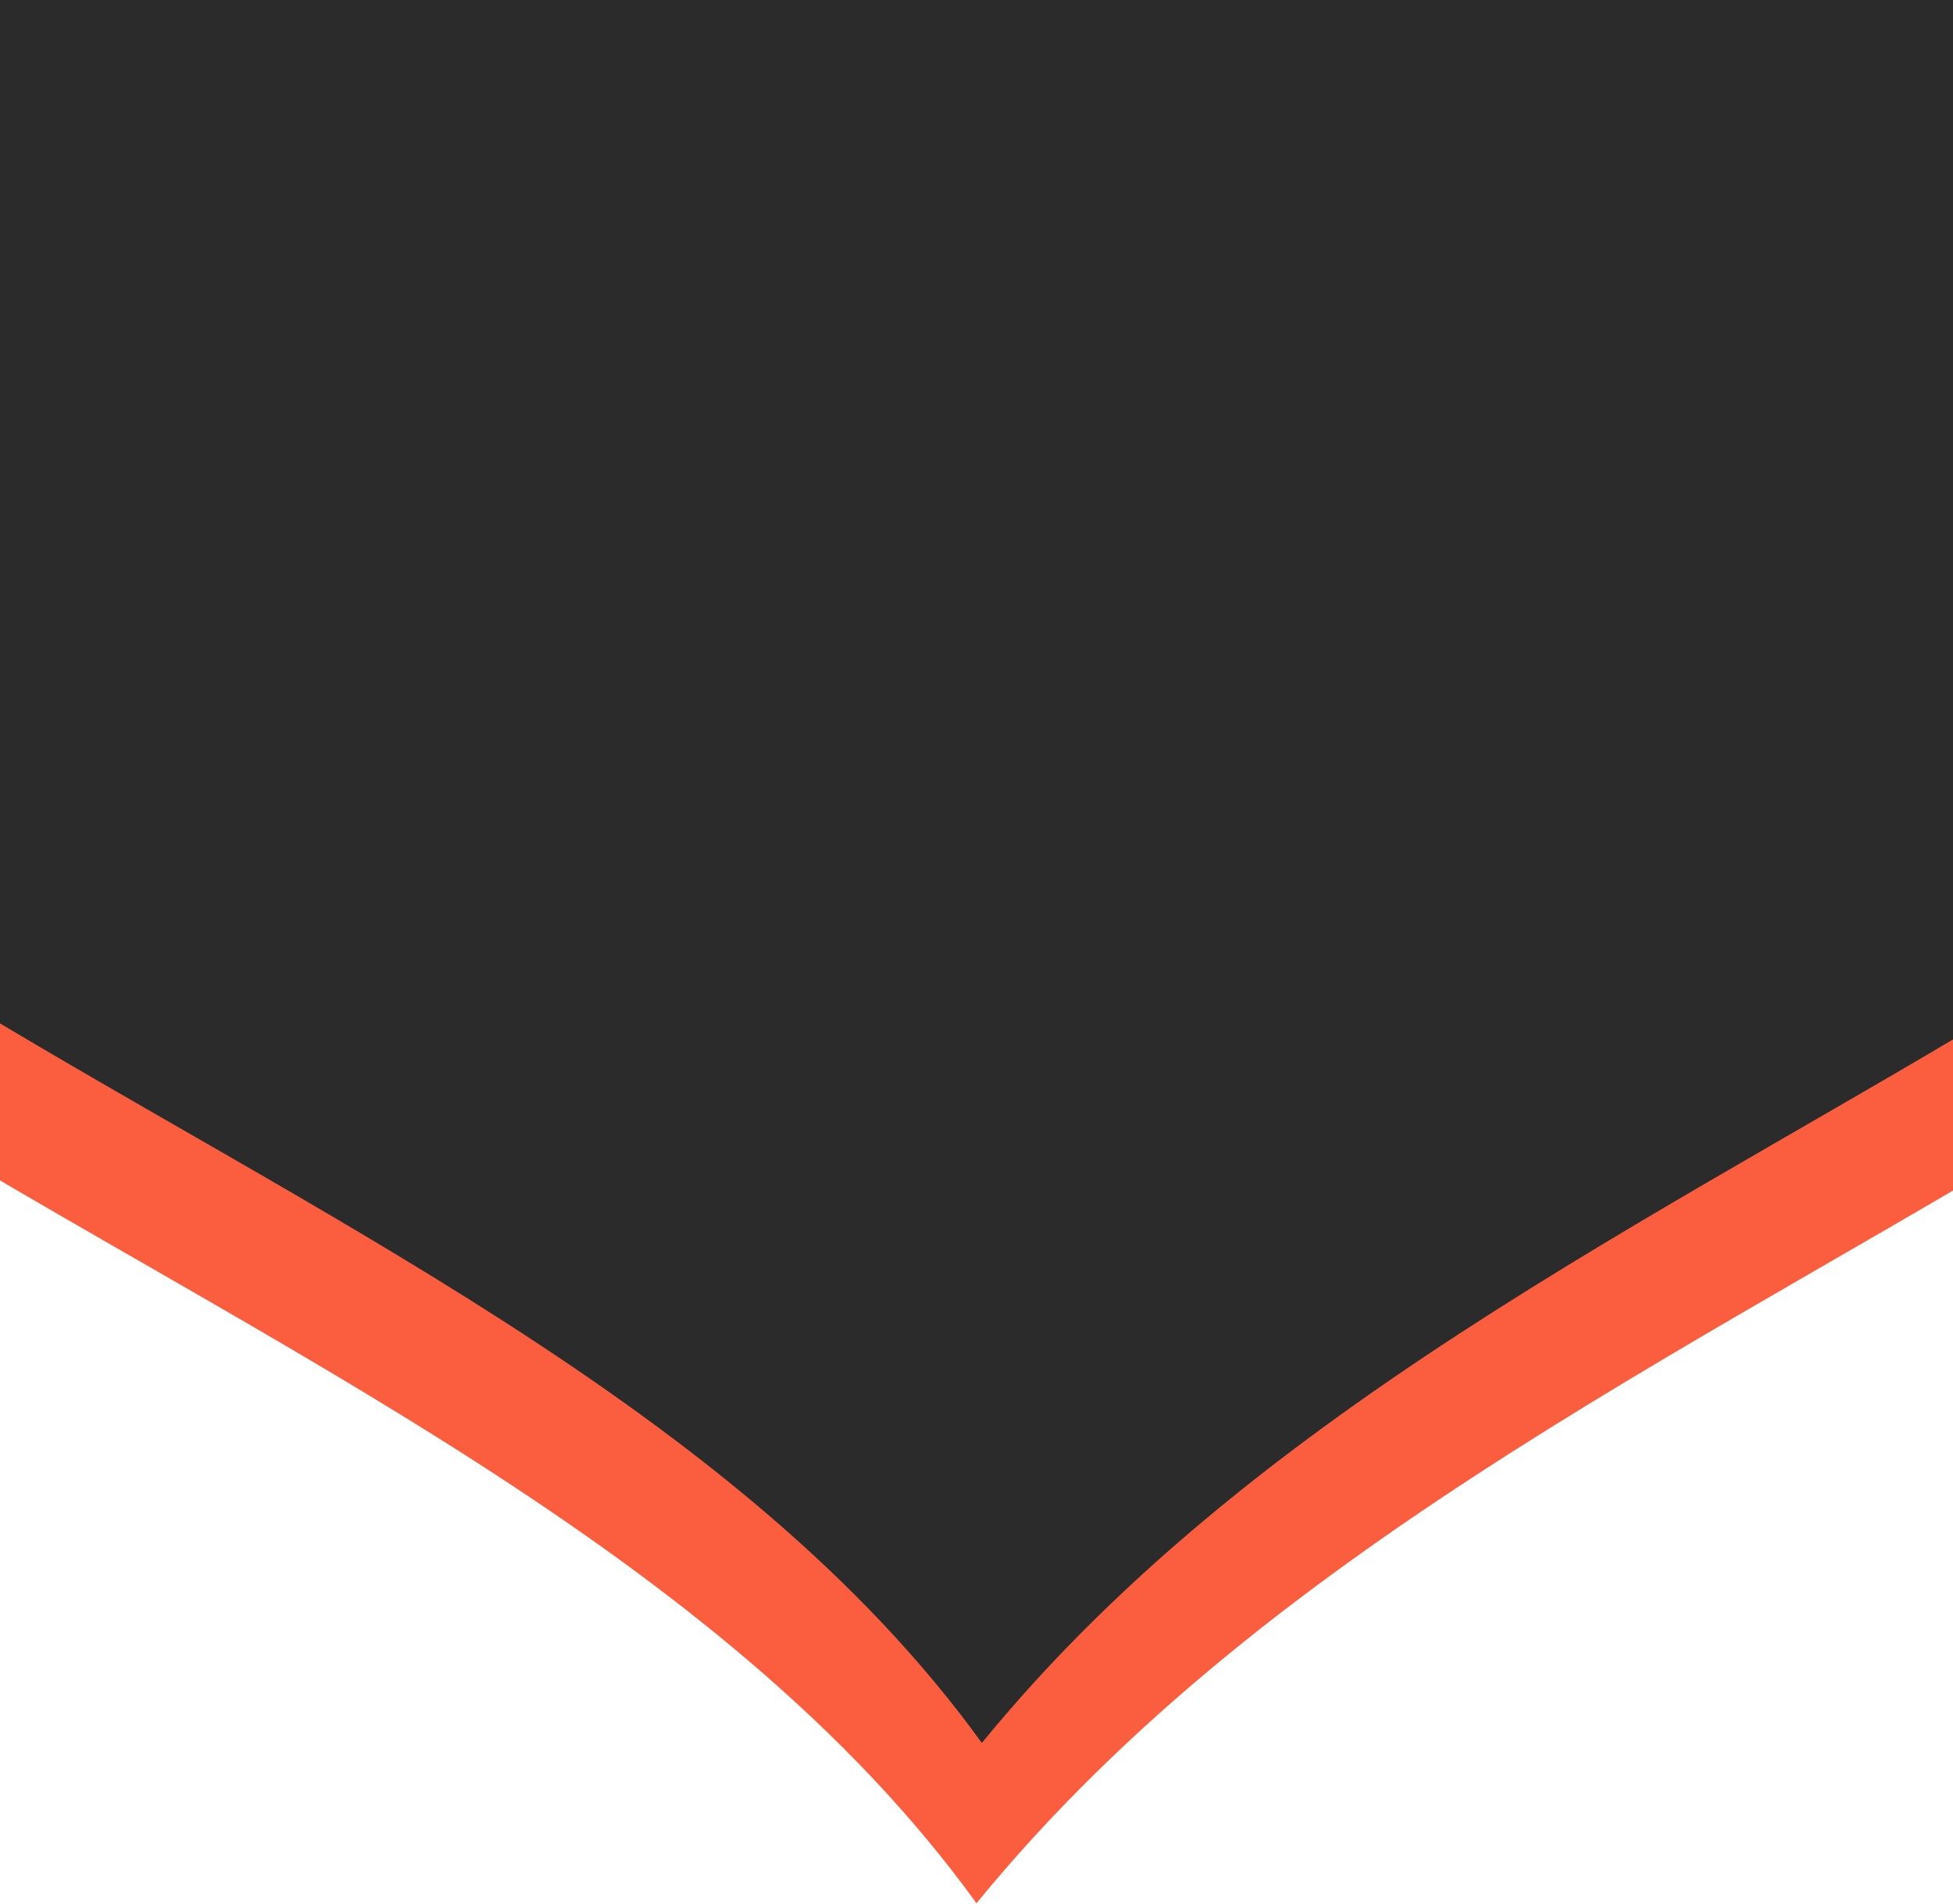
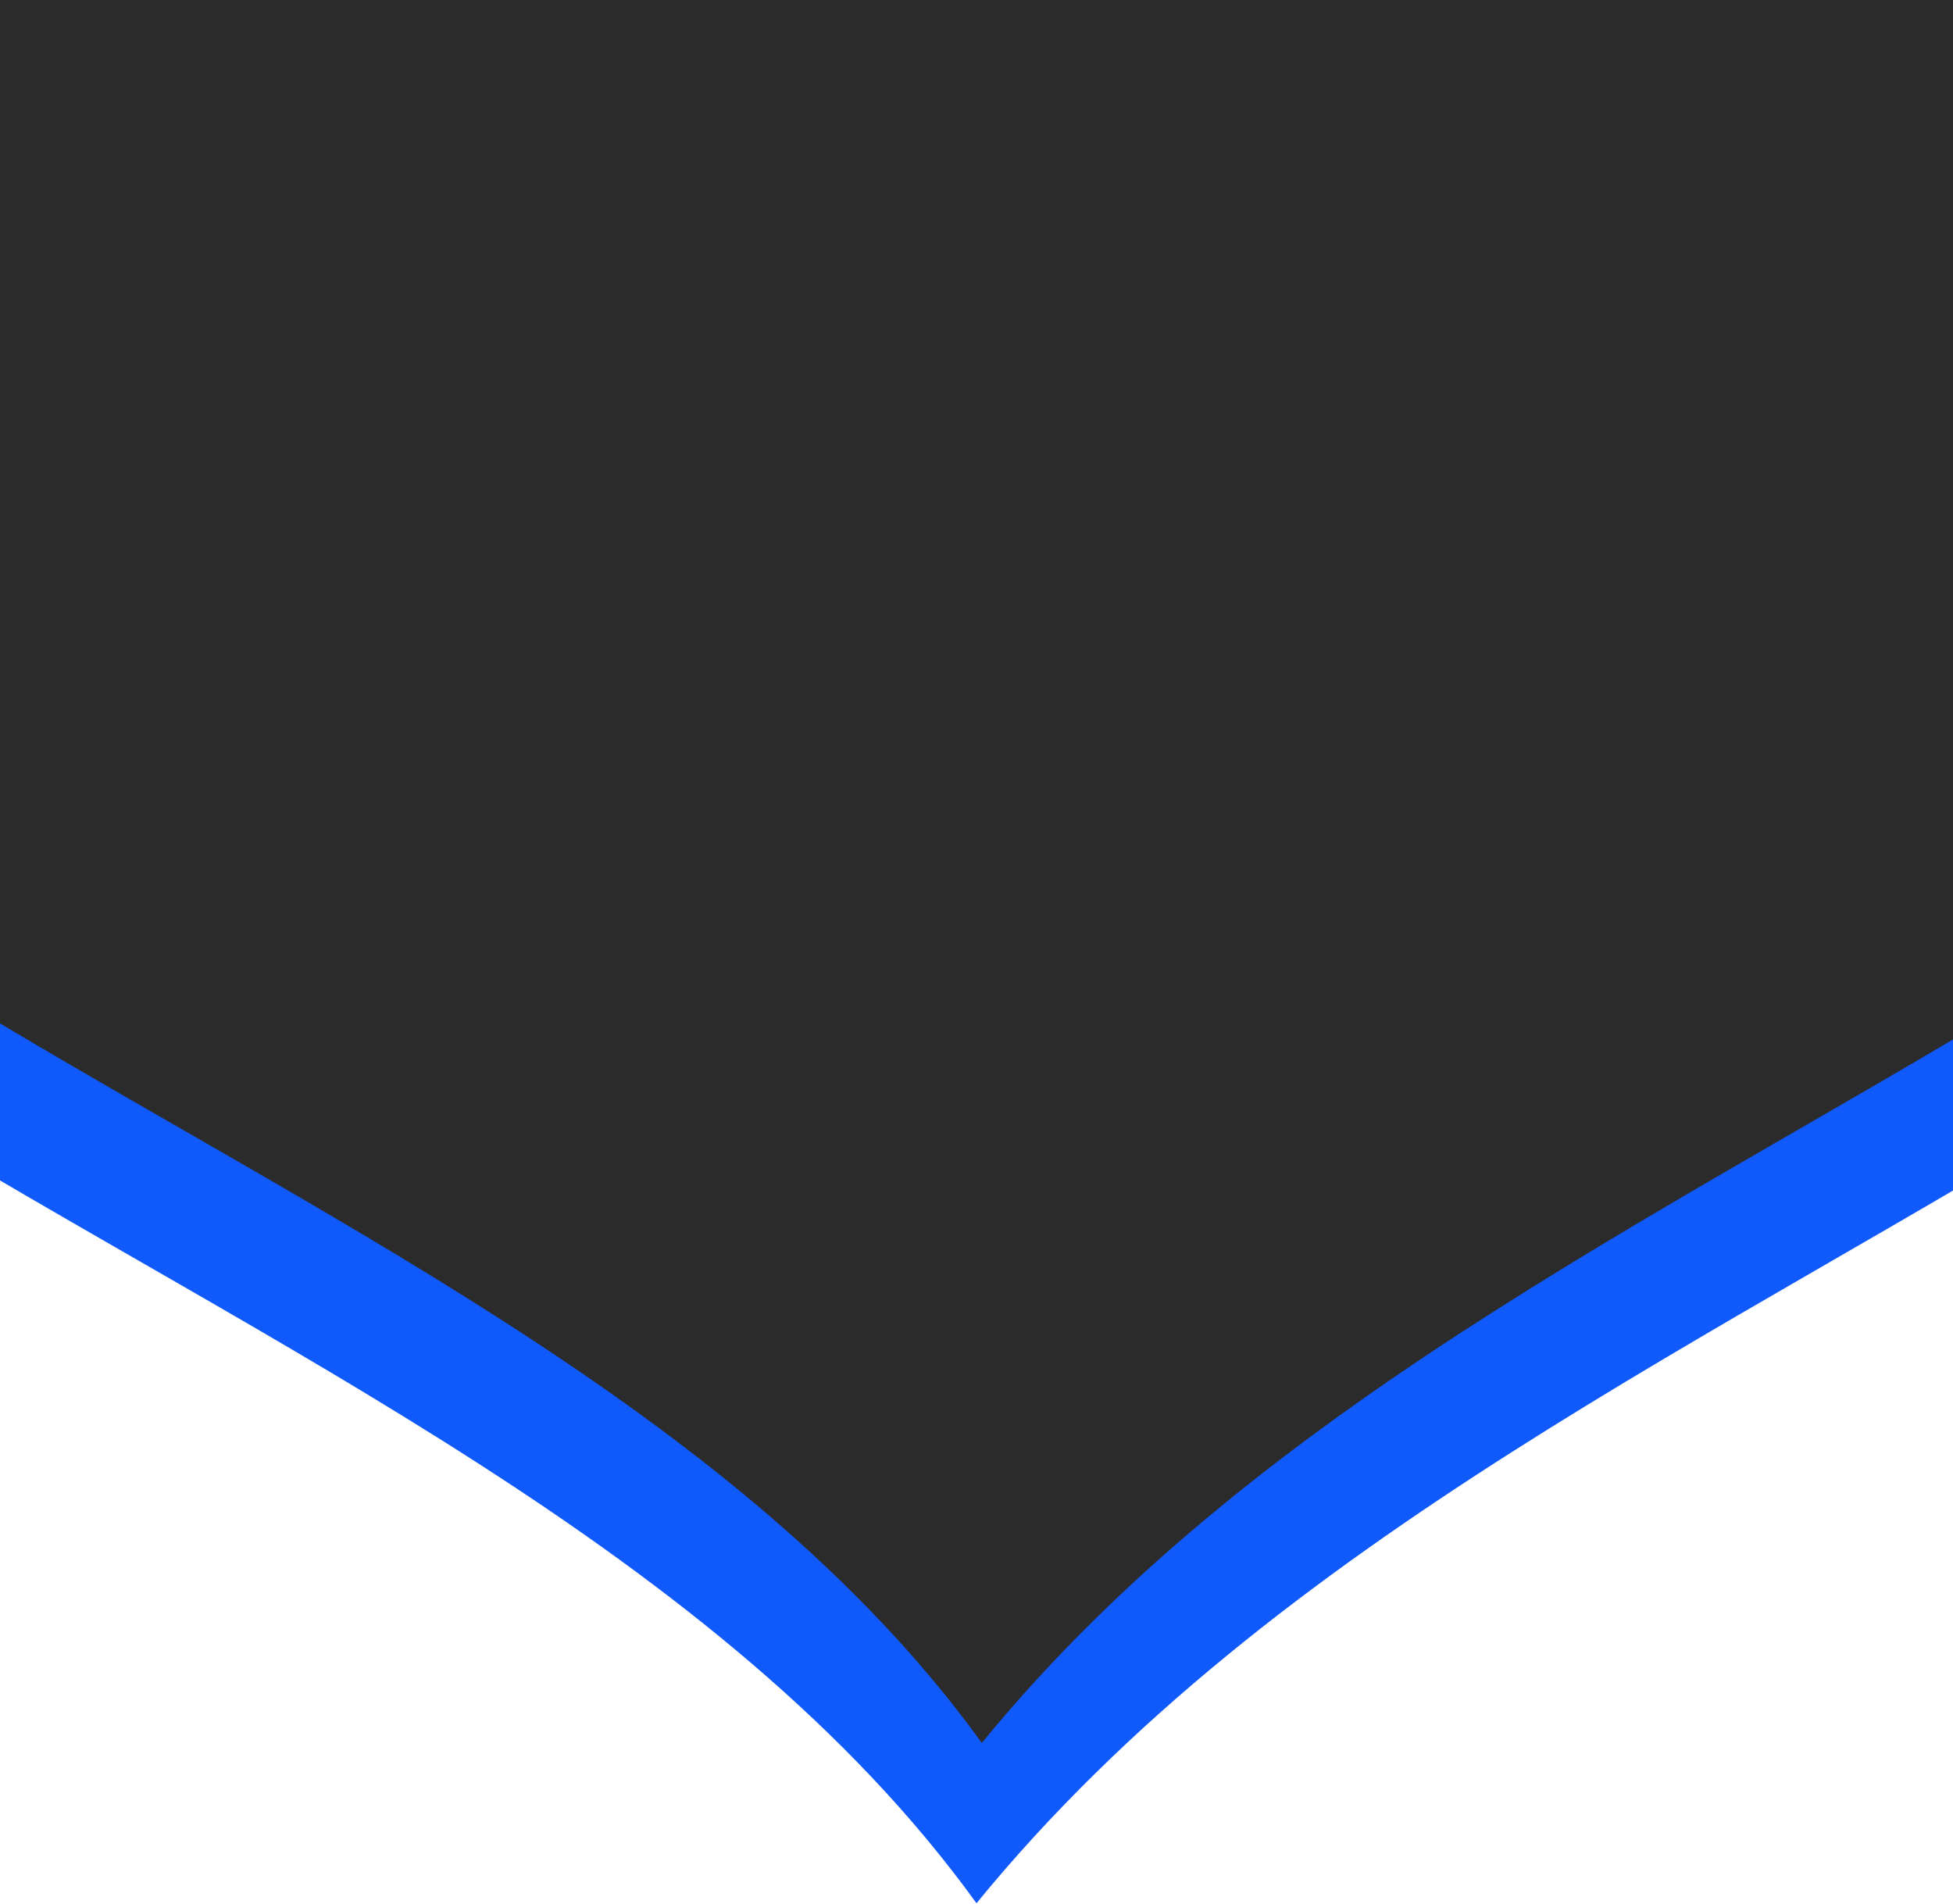
<svg xmlns="http://www.w3.org/2000/svg" width="430" height="419" viewBox="0 0 430 419" fill="none">
-   <path d="M-185 19C-185 -381 -185 -381 215 -381C615 -381 615 -381 615 19C615 239.914 346.692 257.769 215 419C103 263.923 -185 239.914 -185 19Z" fill="#FB5E3F" />
+   <path d="M-185 19C-185 -381 -185 -381 215 -381C615 -381 615 -381 615 19C615 239.914 346.692 257.769 215 419C103 263.923 -185 239.914 -185 19Z" fill="#1059fa" />
  <path d="M-166.177 1.354C-166.177 -380.999 -166.177 -380.999 216.176 -380.999C598.529 -380.999 598.529 -380.999 598.529 1.354C598.529 212.522 342.059 229.589 216.176 383.707C109.118 235.472 -166.177 212.522 -166.177 1.354Z" fill="#2B2B2B" />
</svg>
